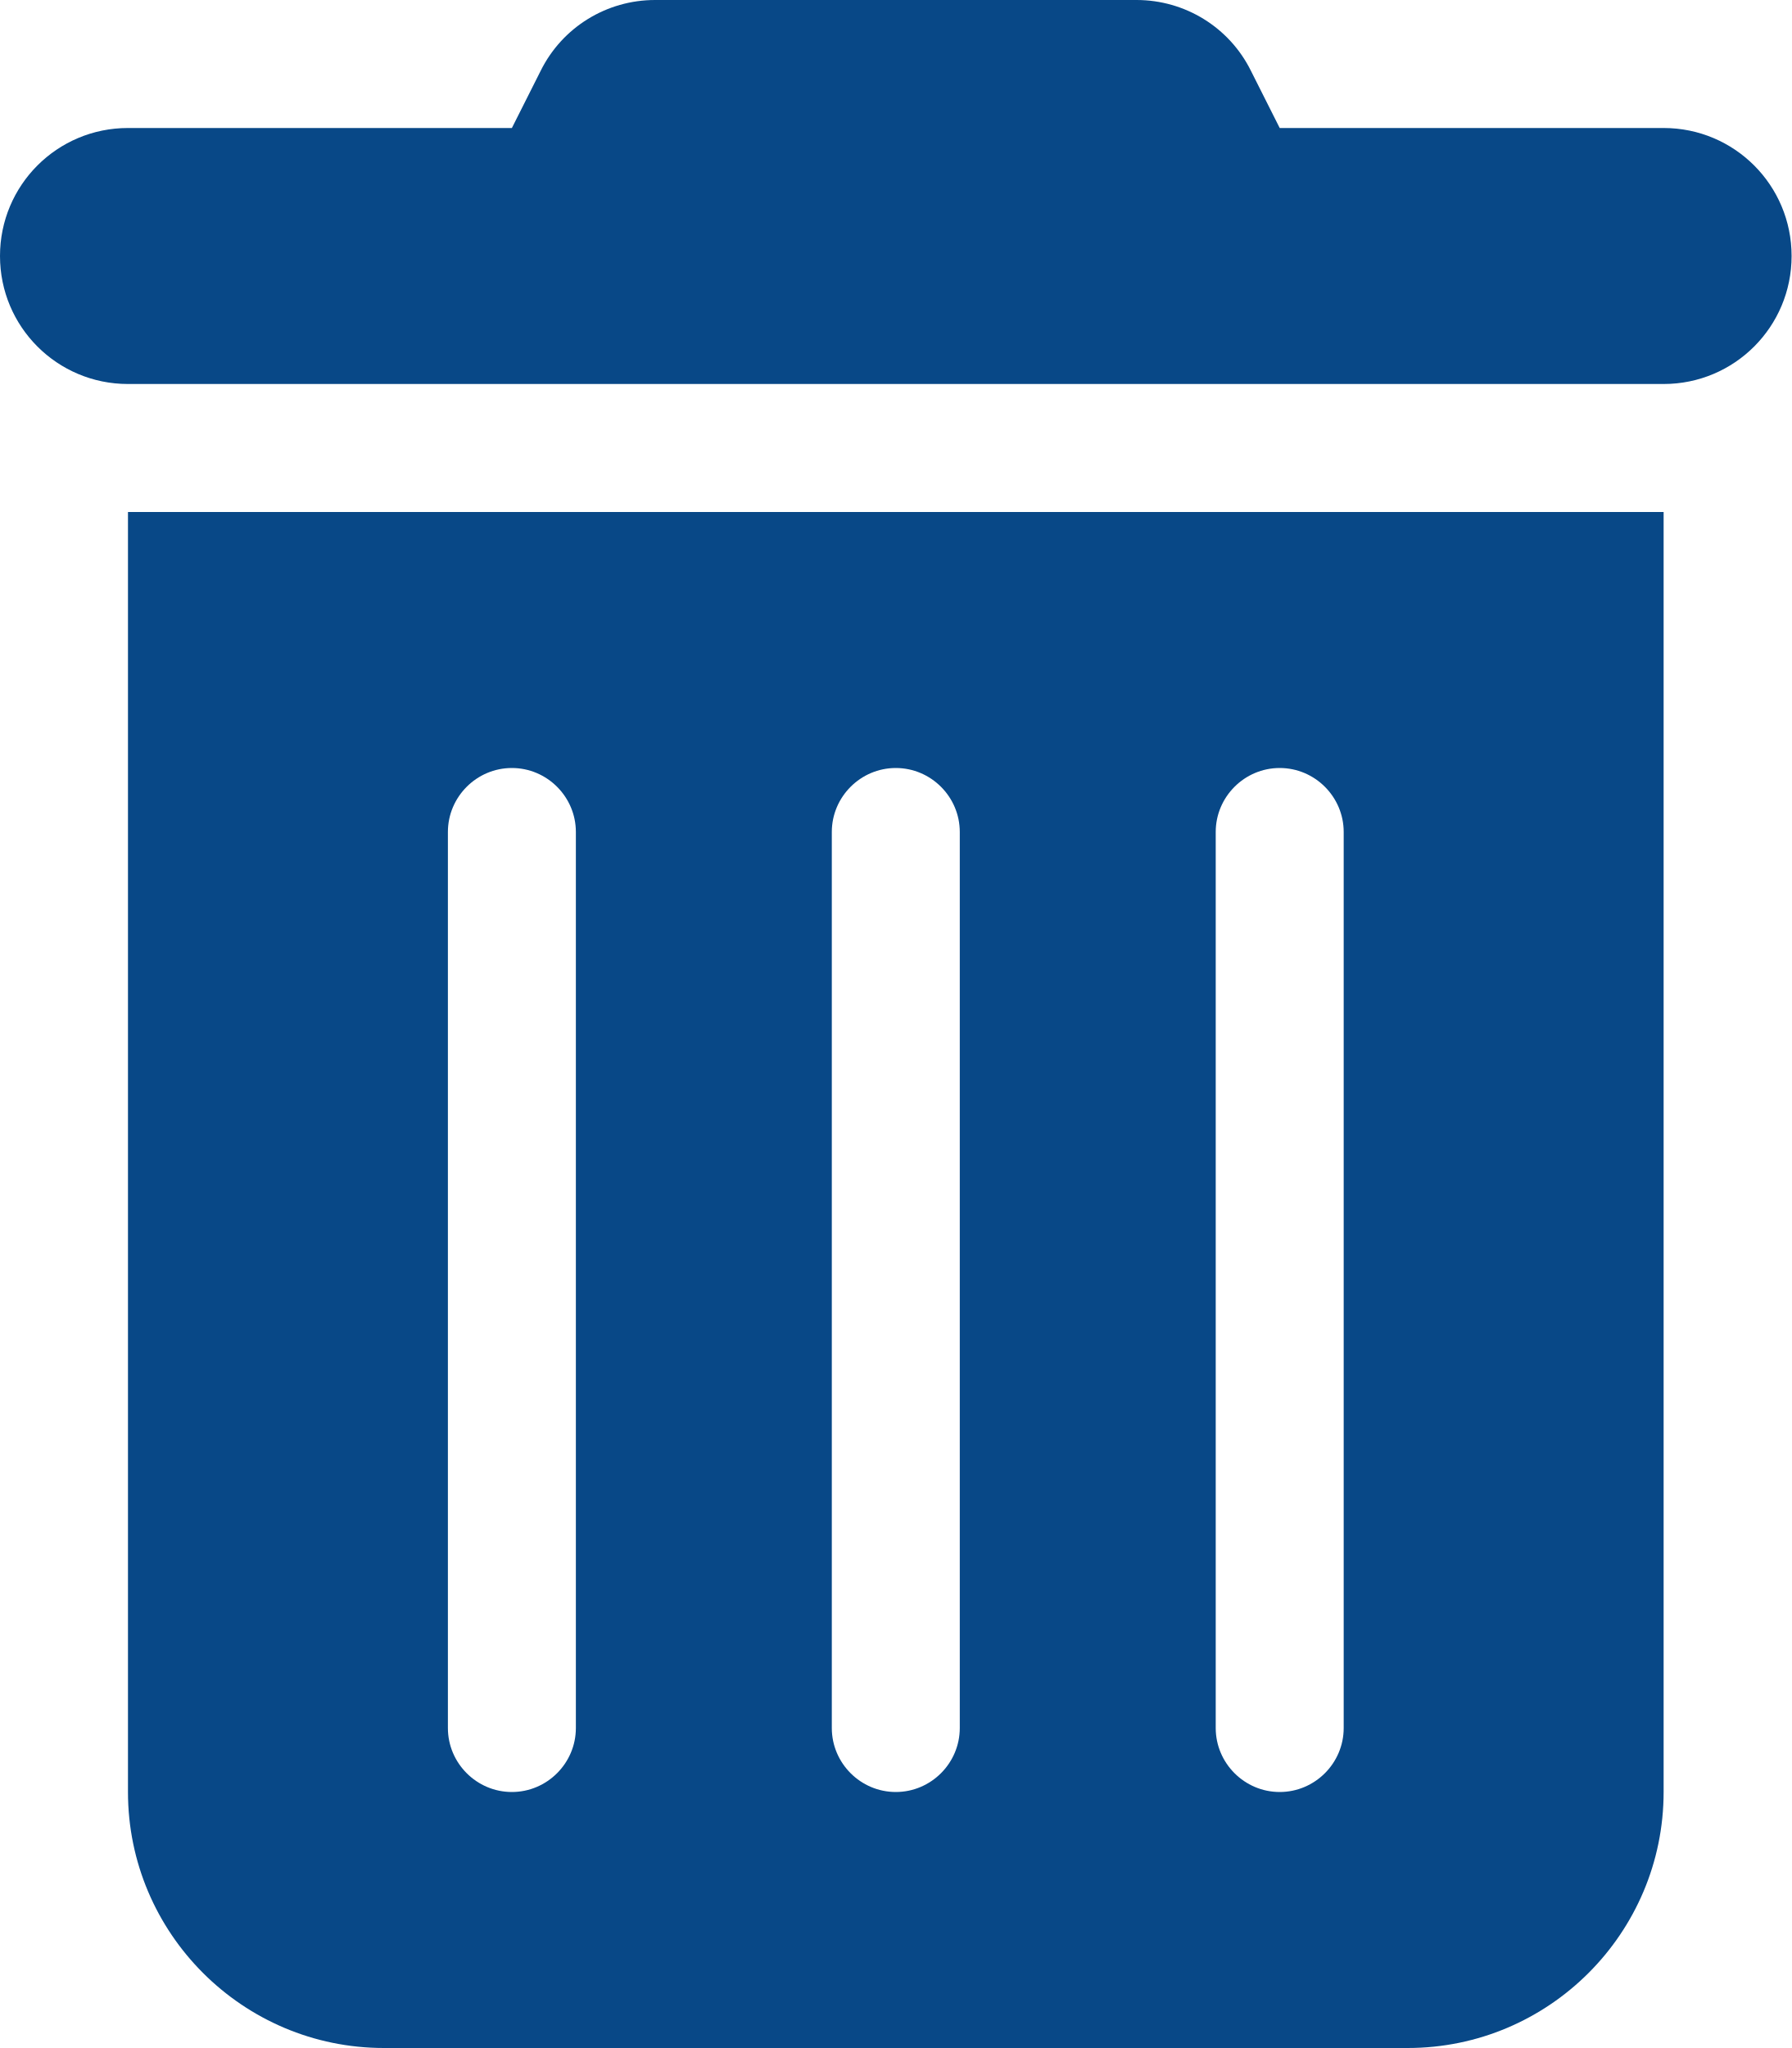
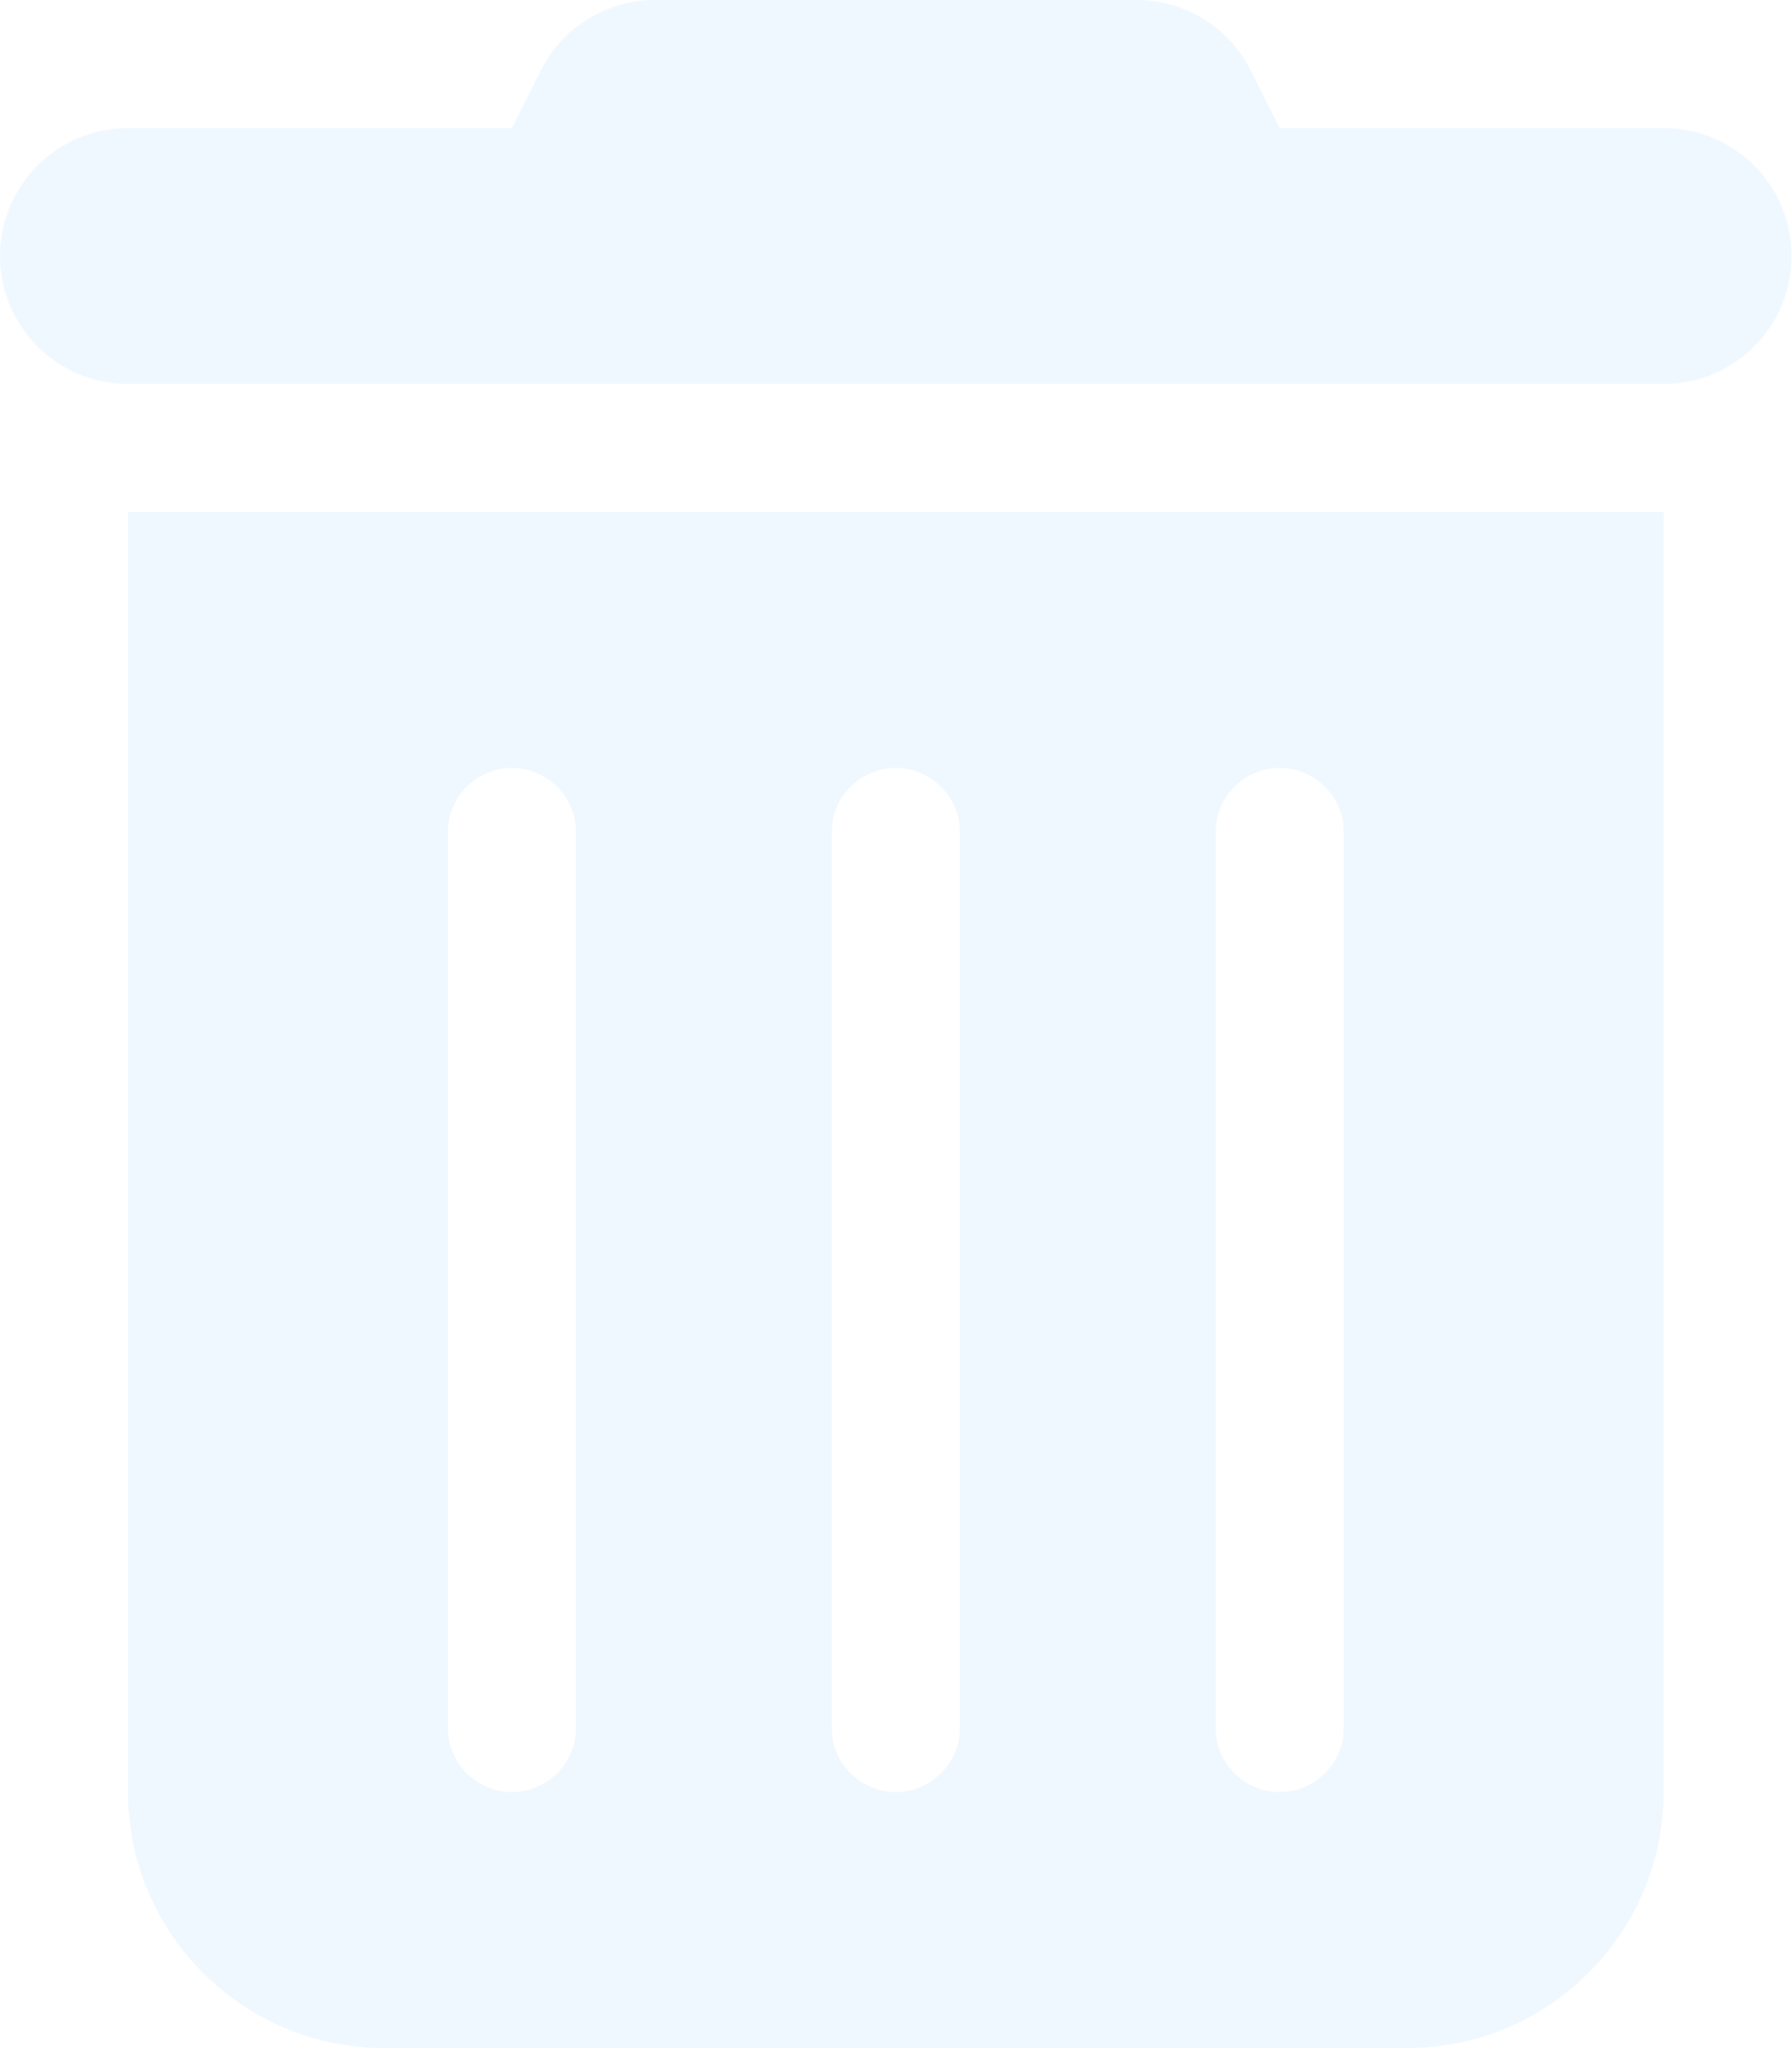
<svg xmlns="http://www.w3.org/2000/svg" viewBox="0 0 448 512">
-   <path fill="#084887" d="M135.2 17.7C140.6 6.8 151.7 0 163.8 0H284.2c12.1 0 23.2 6.8 28.6 17.7L320 32h96c17.7 0 32 14.3 32 32s-14.3 32-32       32H32C14.3 96 0 81.7 0 64S14.3 32 32 32h96l7.2-14.3zM32 128H416V448c0 35.3-28.7 64-64 64H96c-35.3 0-64-28.7-64-64V128zm96        64c-8.8 0-16 7.2-16 16V432c0 8.8 7.2 16 16 16s16-7.2 16-16V208c0-8.8-7.2-16-16-16zm96 0c-8.8 0-16 7.2-16 16V432c0 8.8 7.2        16 16 16s16-7.2 16-16V208c0-8.8-7.2-16-16-16zm96 0c-8.8 0-16 7.2-16 16V432c0 8.8 7.2 16 16 16s16-7.2 16-16V208c0-8.8-7.2-16-16-16z" />
+   <path fill="#F0F8FF" d="M135.2 17.7C140.6 6.8 151.7 0 163.8 0H284.2c12.1 0 23.2 6.8 28.6 17.7L320 32h96c17.7 0 32 14.3 32 32s-14.3 32-32       32H32C14.3 96 0 81.7 0 64S14.3 32 32 32h96l7.2-14.3zM32 128H416V448c0 35.3-28.7 64-64 64H96c-35.3 0-64-28.7-64-64V128zm96        64c-8.8 0-16 7.2-16 16V432c0 8.8 7.2 16 16 16s16-7.2 16-16V208c0-8.8-7.2-16-16-16zm96 0c-8.8 0-16 7.2-16 16V432c0 8.8 7.2        16 16 16s16-7.2 16-16V208c0-8.8-7.2-16-16-16zm96 0c-8.8 0-16 7.2-16 16V432c0 8.8 7.2 16 16 16s16-7.2 16-16V208c0-8.8-7.2-16-16-16z" />
</svg>
